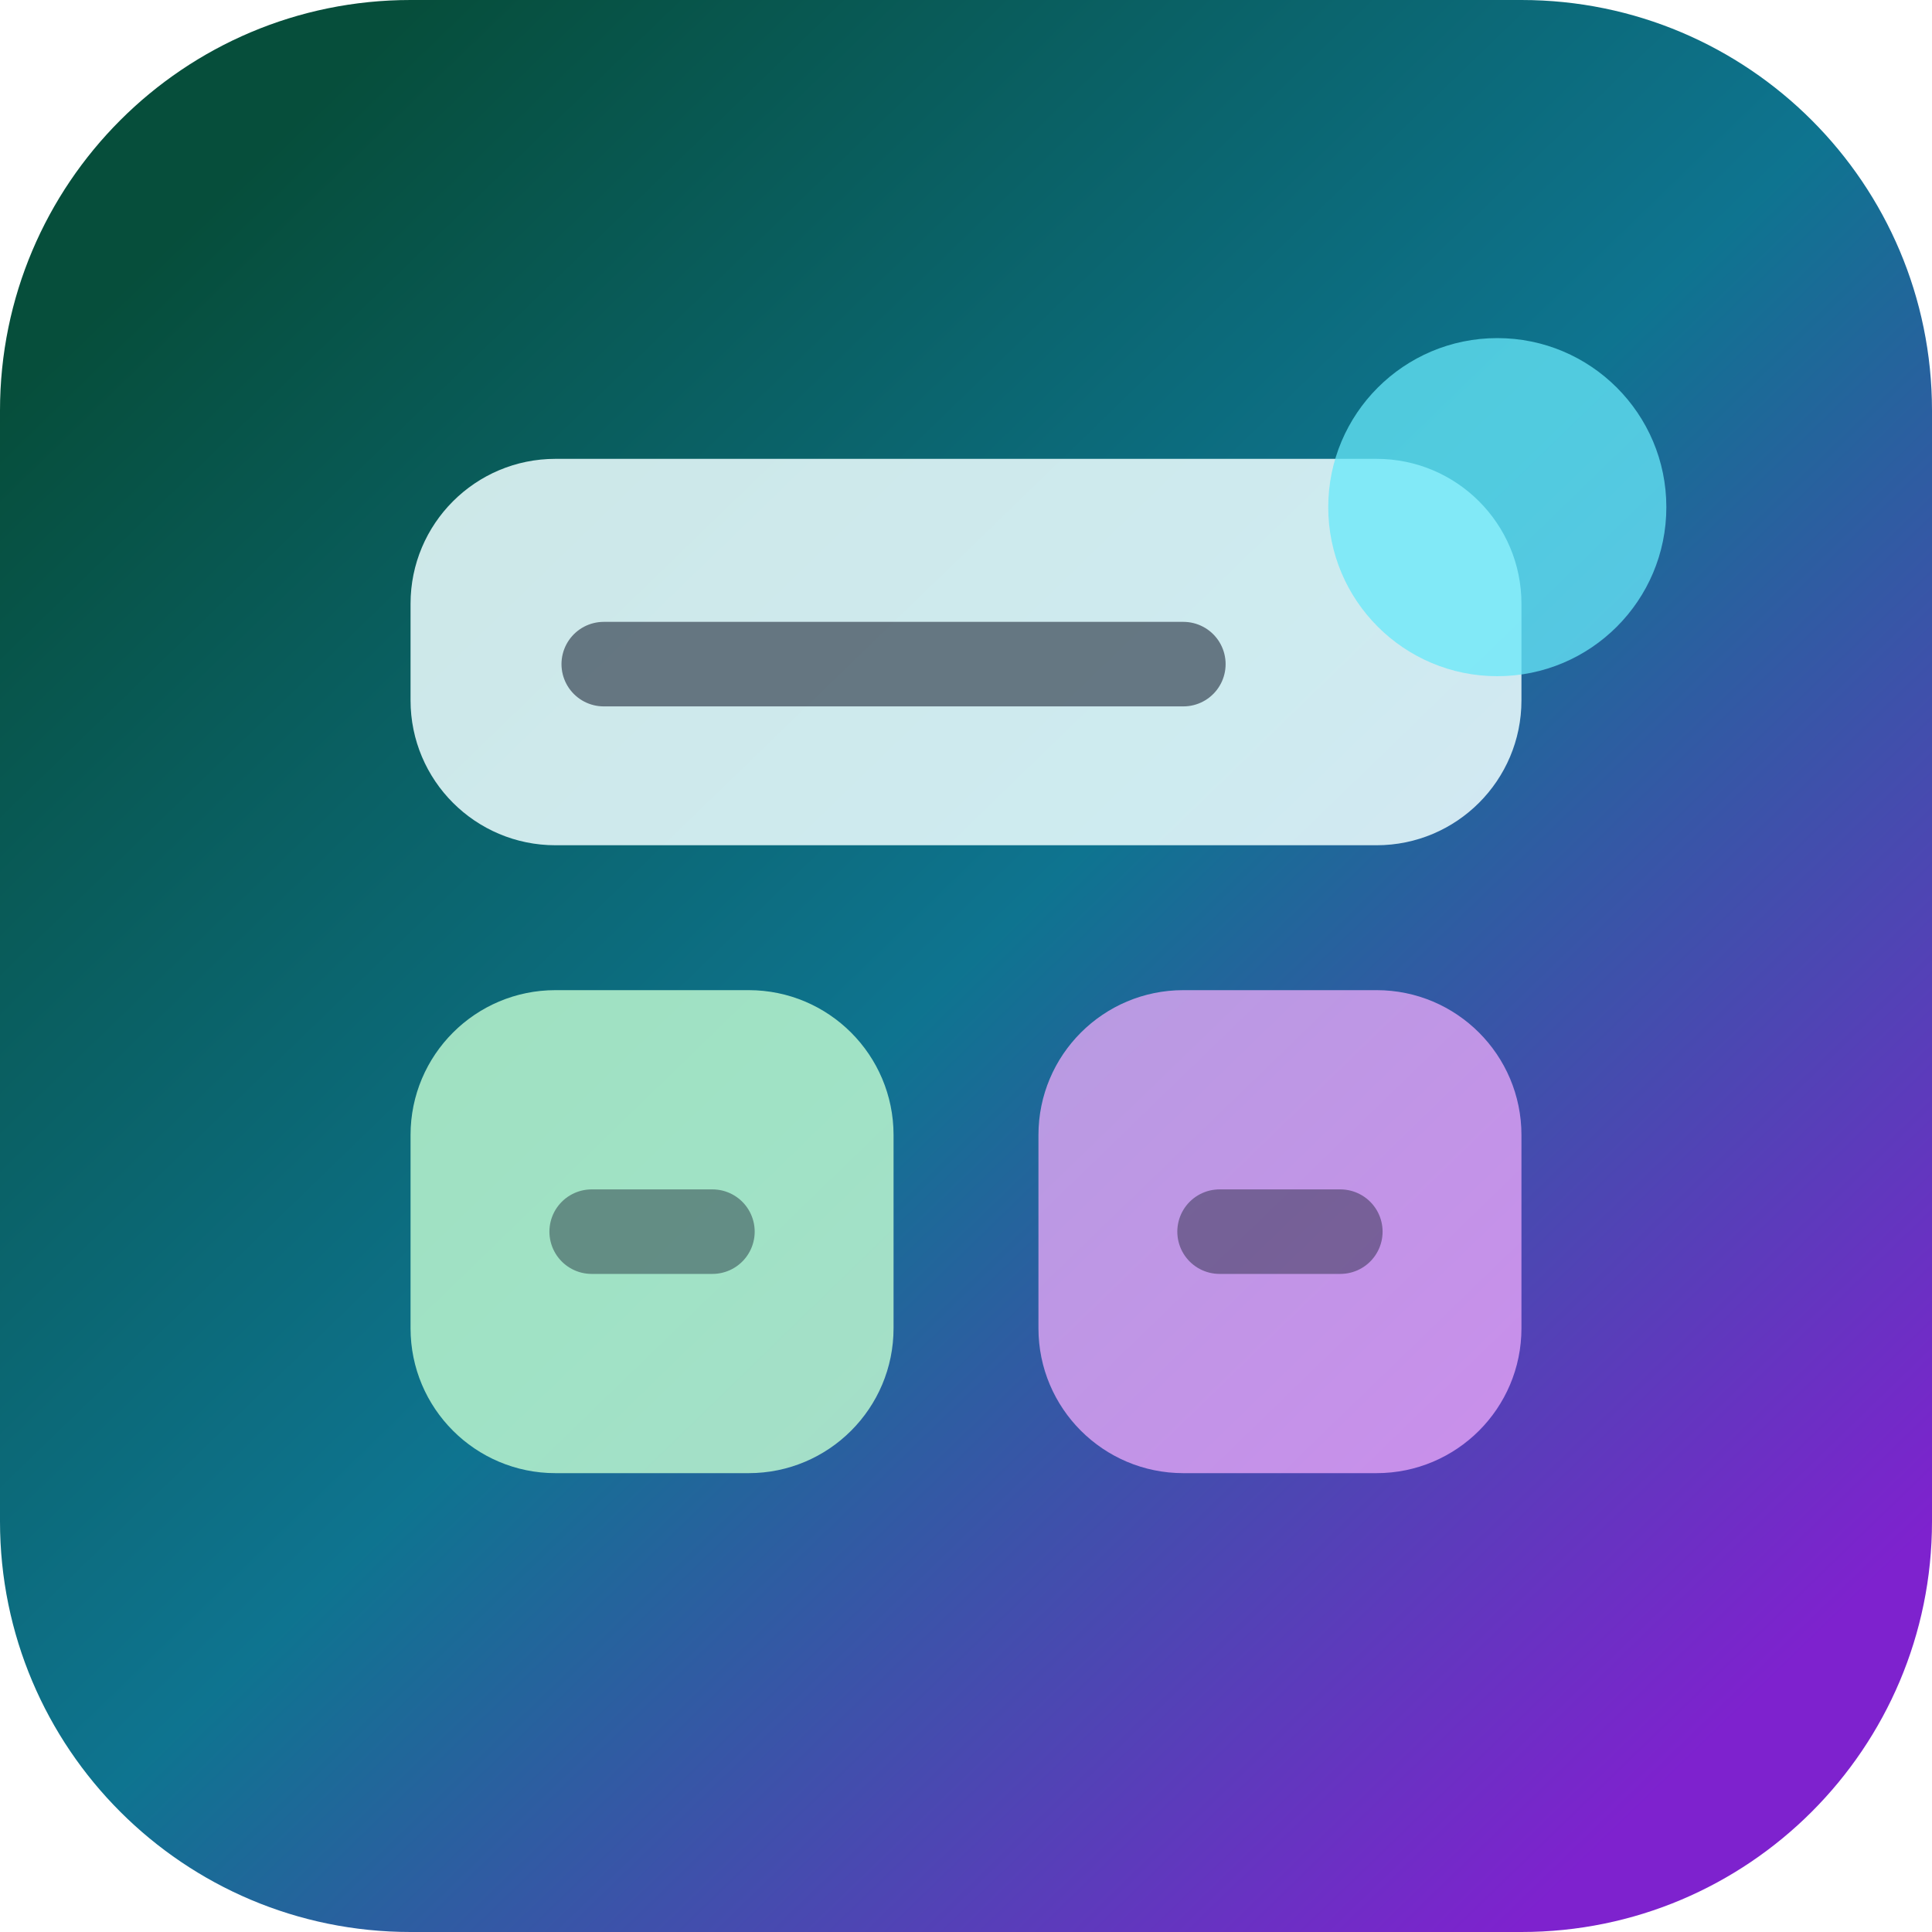
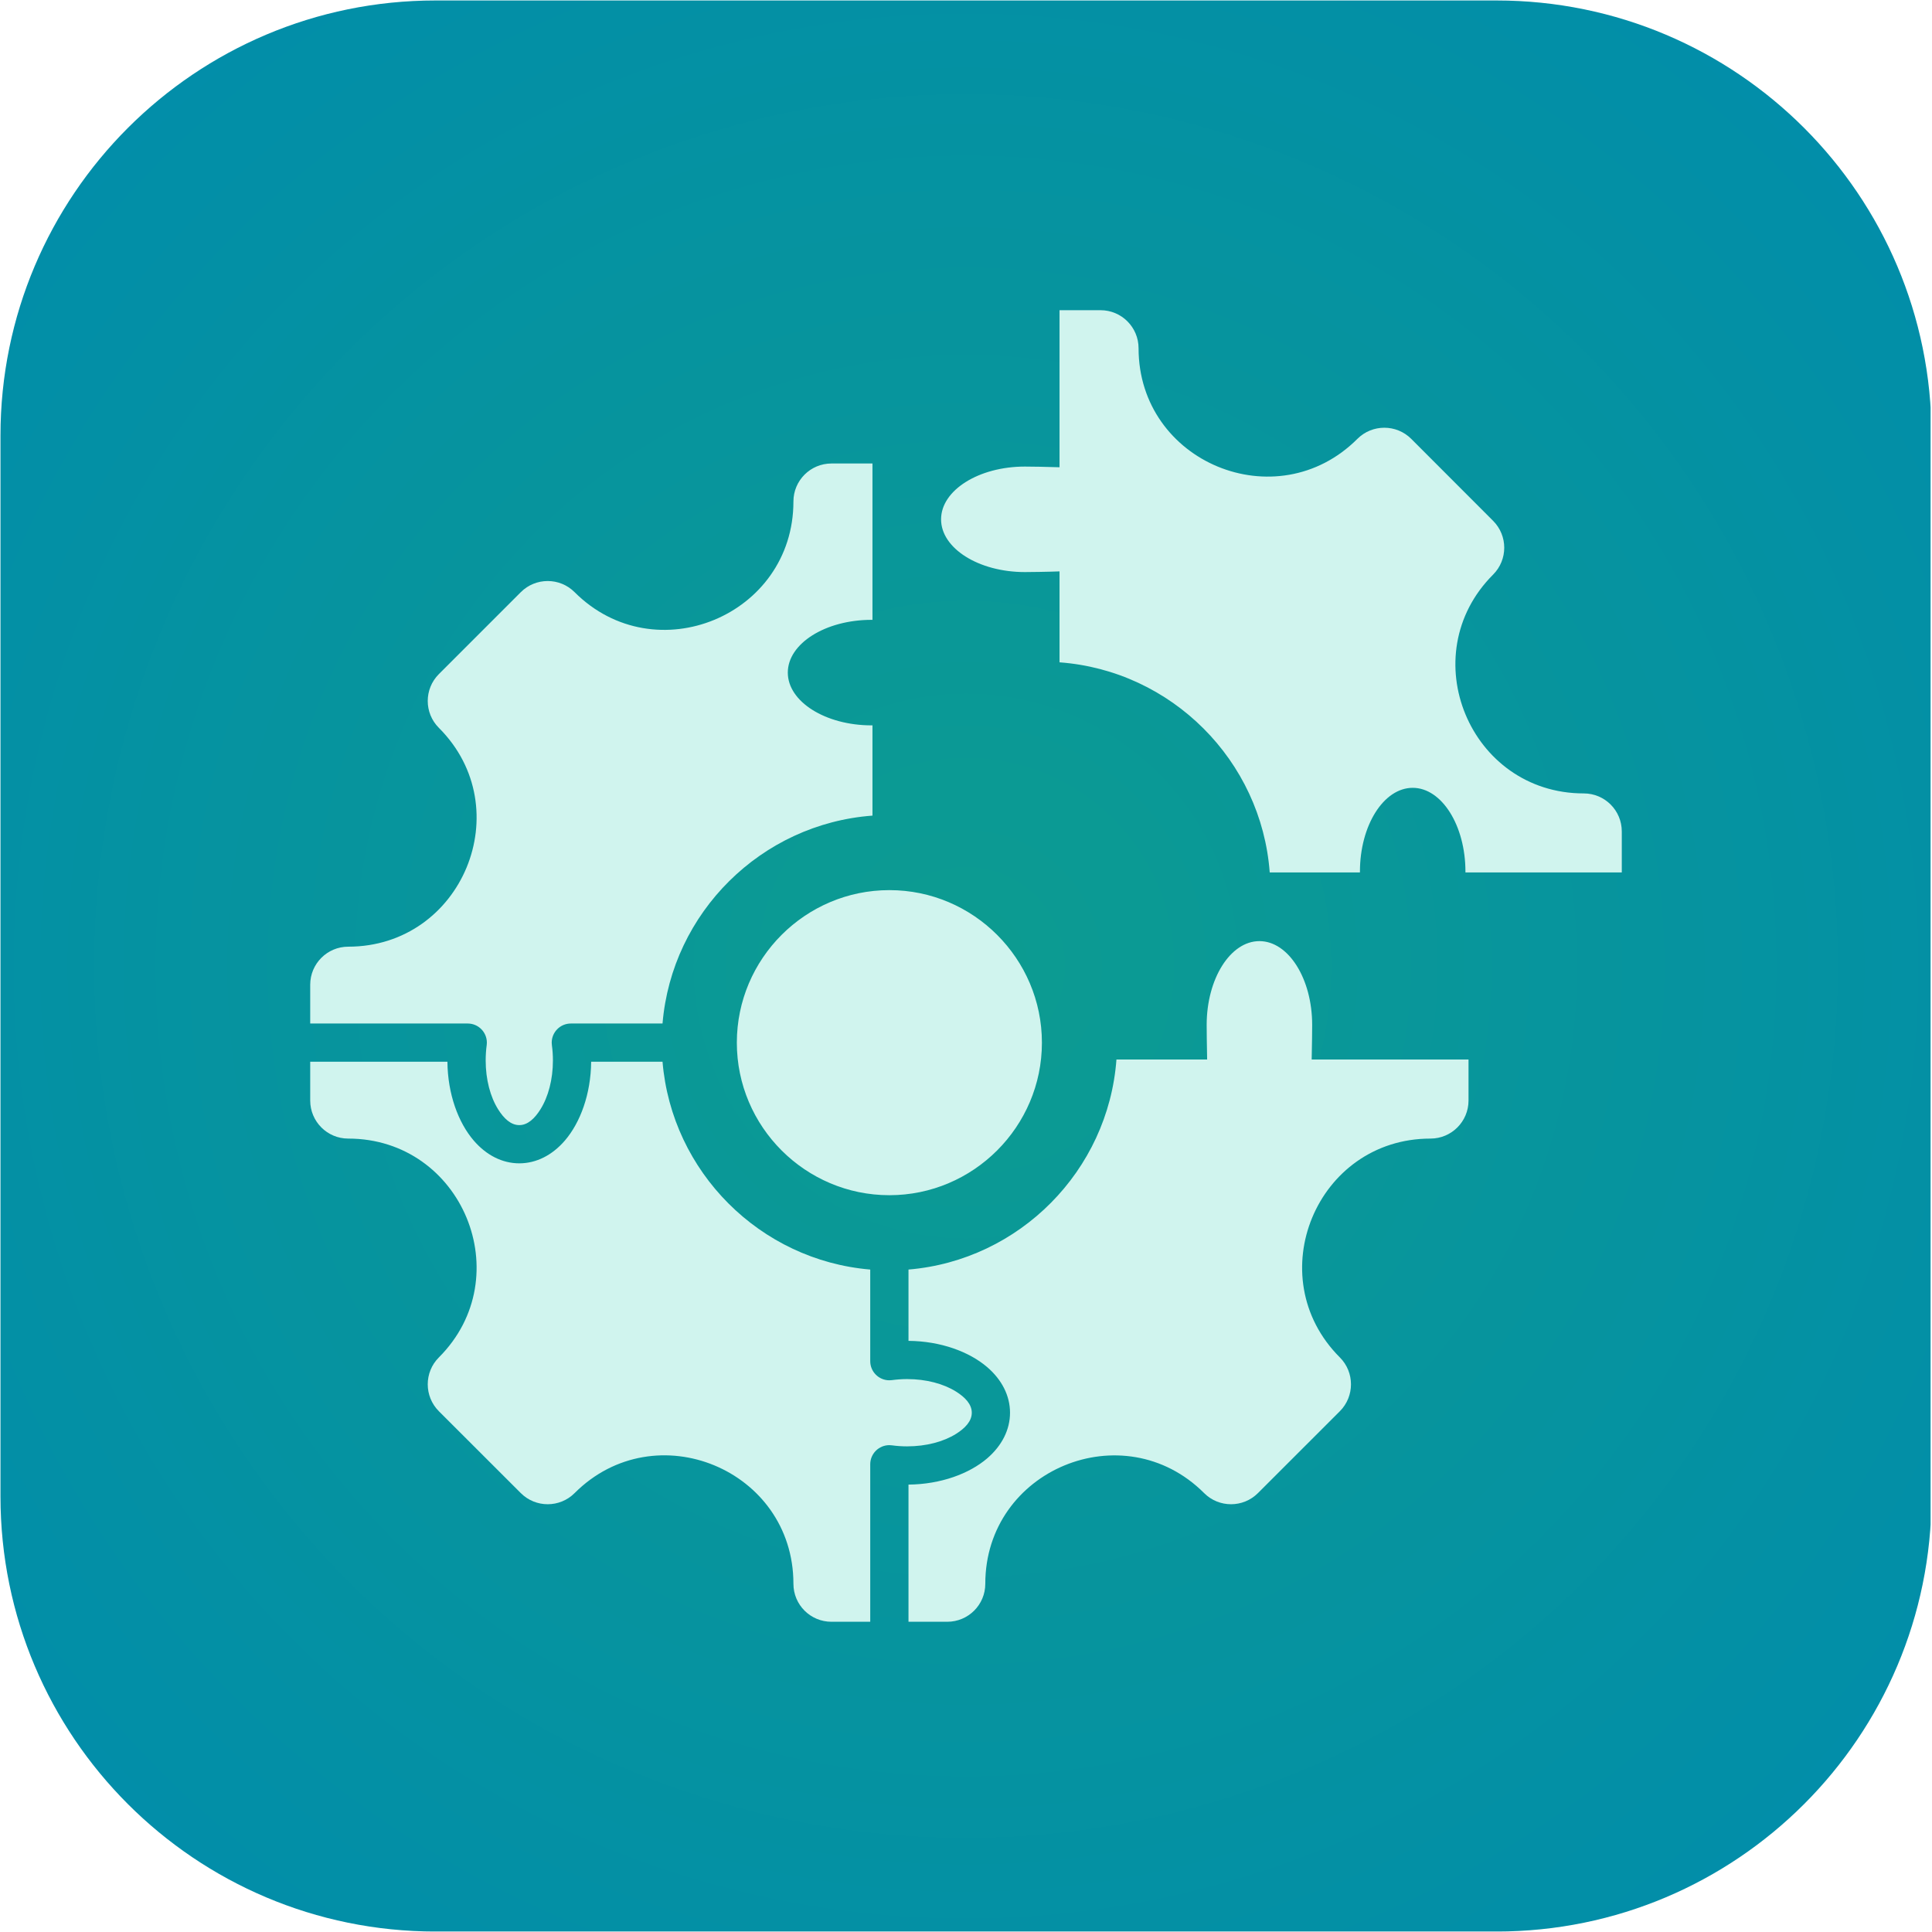
- <svg xmlns="http://www.w3.org/2000/svg" viewBox="0 0 160 160" role="img" aria-labelledby="title desc">
+ <svg xmlns="http://www.w3.org/2000/svg" width="324" zoomAndPan="magnify" viewBox="0 0 242.88 243" height="324" preserveAspectRatio="xMidYMid meet" version="1.0">
  <defs>
-     <linearGradient id="bg" x1="18" y1="16" x2="142" y2="144" gradientUnits="userSpaceOnUse">
-       <stop stop-color="#064e3b" />
-       <stop offset="0.5" stop-color="#0e7490" />
-       <stop offset="1" stop-color="#7e22ce" />
-     </linearGradient>
+     <clipPath id="433cbbe11f">
+       <path d="M 0 0.059 L 242.762 0.059 L 242.762 242.938 L 0 242.938 Z M 0 0.059 " clip-rule="nonzero" />
+     </clipPath>
+     <clipPath id="5382200f89">
+       <path d="M 54.723 0.059 L 188.156 0.059 C 218.379 0.059 242.879 24.559 242.879 54.781 L 242.879 188.219 C 242.879 218.441 218.379 242.941 188.156 242.941 L 54.723 242.941 C 24.5 242.941 0 218.441 0 188.219 L 0 54.781 C 0 24.559 24.5 0.059 54.723 0.059 Z M 54.723 0.059 " clip-rule="nonzero" />
+     </clipPath>
+     <clipPath id="7dbc94be41">
+       <path d="M 0 0.059 L 242.762 0.059 L 242.762 242.938 L 0 242.938 Z M 0 0.059 " clip-rule="nonzero" />
+     </clipPath>
+     <clipPath id="cb992eaada">
+       <path d="M 54.723 0.059 L 188.156 0.059 C 218.379 0.059 242.879 24.559 242.879 54.781 L 242.879 188.219 C 242.879 218.441 218.379 242.941 188.156 242.941 L 54.723 242.941 C 24.5 242.941 0 218.441 0 188.219 L 0 54.781 C 0 24.559 24.5 0.059 54.723 0.059 Z M 54.723 0.059 " clip-rule="nonzero" />
+     </clipPath>
+     <radialGradient gradientTransform="matrix(1, 0, 0, 1, -0.000000000000001943, 0.0600145)" gradientUnits="userSpaceOnUse" r="171.742" cx="121.44" id="afdbe9b655" cy="121.44" fx="121.44" fy="121.44">
+       <stop stop-opacity="1" stop-color="rgb(5.019%, 61.081%, 56.641%)" offset="0" />
+       <stop stop-opacity="1" stop-color="rgb(4.869%, 60.896%, 56.963%)" offset="0.031" />
+       <stop stop-opacity="1" stop-color="rgb(4.73%, 60.725%, 57.262%)" offset="0.059" />
+       <stop stop-opacity="1" stop-color="rgb(4.591%, 60.553%, 57.562%)" offset="0.086" />
+       <stop stop-opacity="1" stop-color="rgb(4.451%, 60.382%, 57.863%)" offset="0.113" />
+       <stop stop-opacity="1" stop-color="rgb(4.321%, 60.222%, 58.142%)" offset="0.141" />
+       <stop stop-opacity="1" stop-color="rgb(4.202%, 60.075%, 58.398%)" offset="0.164" />
+       <stop stop-opacity="1" stop-color="rgb(4.083%, 59.927%, 58.656%)" offset="0.188" />
+       <stop stop-opacity="1" stop-color="rgb(3.963%, 59.781%, 58.914%)" offset="0.211" />
+       <stop stop-opacity="1" stop-color="rgb(3.844%, 59.633%, 59.171%)" offset="0.234" />
+       <stop stop-opacity="1" stop-color="rgb(3.734%, 59.499%, 59.407%)" offset="0.258" />
+       <stop stop-opacity="1" stop-color="rgb(3.635%, 59.377%, 59.621%)" offset="0.277" />
+       <stop stop-opacity="1" stop-color="rgb(3.535%, 59.253%, 59.836%)" offset="0.297" />
+       <stop stop-opacity="1" stop-color="rgb(3.435%, 59.131%, 60.049%)" offset="0.316" />
+       <stop stop-opacity="1" stop-color="rgb(3.336%, 59.007%, 60.265%)" offset="0.336" />
+       <stop stop-opacity="1" stop-color="rgb(3.236%, 58.885%, 60.48%)" offset="0.355" />
+       <stop stop-opacity="1" stop-color="rgb(3.136%, 58.763%, 60.693%)" offset="0.375" />
+       <stop stop-opacity="1" stop-color="rgb(2.997%, 58.591%, 60.994%)" offset="0.395" />
+       <stop stop-opacity="1" stop-color="rgb(2.818%, 58.369%, 61.38%)" offset="0.43" />
+       <stop stop-opacity="1" stop-color="rgb(2.649%, 58.162%, 61.745%)" offset="0.465" />
+       <stop stop-opacity="1" stop-color="rgb(2.489%, 57.965%, 62.086%)" offset="0.496" />
+       <stop stop-opacity="1" stop-color="rgb(2.339%, 57.782%, 62.408%)" offset="0.527" />
+       <stop stop-opacity="1" stop-color="rgb(2.2%, 57.61%, 62.709%)" offset="0.555" />
+       <stop stop-opacity="1" stop-color="rgb(2.071%, 57.451%, 62.988%)" offset="0.582" />
+       <stop stop-opacity="1" stop-color="rgb(1.952%, 57.303%, 63.246%)" offset="0.605" />
+       <stop stop-opacity="1" stop-color="rgb(1.842%, 57.169%, 63.481%)" offset="0.629" />
+       <stop stop-opacity="1" stop-color="rgb(1.743%, 57.045%, 63.696%)" offset="0.648" />
+       <stop stop-opacity="1" stop-color="rgb(1.642%, 56.923%, 63.91%)" offset="0.668" />
+       <stop stop-opacity="1" stop-color="rgb(1.543%, 56.801%, 64.125%)" offset="0.688" />
+       <stop stop-opacity="1" stop-color="rgb(1.404%, 56.628%, 64.424%)" offset="0.707" />
+       <stop stop-opacity="1" stop-color="rgb(1.234%, 56.419%, 64.789%)" offset="0.742" />
+       <stop stop-opacity="1" stop-color="rgb(1.085%, 56.236%, 65.111%)" offset="0.773" />
+       <stop stop-opacity="1" stop-color="rgb(0.955%, 56.076%, 65.39%)" offset="0.801" />
+       <stop stop-opacity="1" stop-color="rgb(0.845%, 55.942%, 65.627%)" offset="0.824" />
+       <stop stop-opacity="1" stop-color="rgb(0.746%, 55.818%, 65.84%)" offset="0.844" />
+       <stop stop-opacity="1" stop-color="rgb(0.616%, 55.659%, 66.119%)" offset="0.863" />
+       <stop stop-opacity="1" stop-color="rgb(0.478%, 55.487%, 66.42%)" offset="0.895" />
+       <stop stop-opacity="1" stop-color="rgb(0.368%, 55.353%, 66.655%)" offset="0.918" />
+       <stop stop-opacity="1" stop-color="rgb(0.238%, 55.193%, 66.934%)" offset="0.938" />
+       <stop stop-opacity="1" stop-color="rgb(0.079%, 54.997%, 67.278%)" offset="0.969" />
+       <stop stop-opacity="1" stop-color="rgb(0%, 54.9%, 67.45%)" offset="1" />
+     </radialGradient>
+     <clipPath id="ecd7f235e2">
+       <rect x="0" width="243" y="0" height="243" />
+     </clipPath>
+     <clipPath id="8bccfb2535">
+       <path d="M 38.957 39.016 L 203.875 39.016 L 203.875 203.934 L 38.957 203.934 Z M 38.957 39.016 " clip-rule="nonzero" />
+     </clipPath>
  </defs>
-   <rect width="160" height="160" rx="34" fill="url(#bg)" />
-   <rect x="34" y="38" width="92" height="32" rx="12" fill="#ecfeff" opacity="0.86" />
-   <rect x="34" y="82" width="40" height="40" rx="12" fill="#bbf7d0" opacity="0.84" />
-   <rect x="86" y="82" width="40" height="40" rx="12" fill="#f0abfc" opacity="0.74" />
-   <path d="M50 55h48" stroke="#0f172a" stroke-width="7" stroke-linecap="round" opacity="0.55" />
-   <path d="M49 102h10m42 0h10" stroke="#0f172a" stroke-width="7" stroke-linecap="round" opacity="0.42" />
-   <circle cx="124" cy="42" r="14" fill="#67e8f9" opacity="0.75" />
+   <g clip-path="url(#433cbbe11f)">
+     <g clip-path="url(#5382200f89)">
+       <g transform="matrix(1, 0, 0, 1, -0, -0.000000000000022163)">
+         <g clip-path="url(#ecd7f235e2)">
+           <g clip-path="url(#7dbc94be41)">
+             <g clip-path="url(#cb992eaada)">
+               <path fill="url(#afdbe9b655)" d="M 0 0.059 L 0 242.941 L 242.762 242.941 L 242.762 0.059 Z M 0 0.059 " fill-rule="nonzero" />
+             </g>
+           </g>
+         </g>
+       </g>
+     </g>
+   </g>
+   <g clip-path="url(#8bccfb2535)">
+     <path fill="#d0f4ee" d="M 109.395 203.98 L 104.516 203.98 C 101.875 203.98 99.734 201.848 99.734 199.199 C 99.734 184.84 82.363 177.645 72.211 187.797 C 70.344 189.664 67.312 189.664 65.445 187.797 L 55.141 177.5 C 53.273 175.633 53.273 172.594 55.141 170.73 C 65.285 160.586 58.09 143.207 43.738 143.207 C 41.098 143.207 38.957 141.062 38.957 138.422 L 38.957 133.543 L 56.215 133.543 C 56.25 137.609 57.586 141.195 59.516 143.445 C 61.113 145.309 63.129 146.32 65.254 146.32 C 67.383 146.32 69.395 145.309 70.996 143.445 C 72.926 141.195 74.258 137.609 74.293 133.543 L 83.27 133.543 C 84.43 147.402 95.531 158.516 109.395 159.68 L 109.395 171.203 C 109.395 172.531 110.473 173.609 111.801 173.609 C 111.91 173.609 112.02 173.602 112.125 173.586 L 112.129 173.586 C 112.746 173.504 113.383 173.457 114.035 173.457 C 116.434 173.457 118.621 174.043 120.199 175.035 C 121.32 175.742 122.168 176.613 122.168 177.688 C 122.168 178.762 121.32 179.633 120.199 180.34 C 118.621 181.332 116.434 181.918 114.035 181.918 C 113.383 181.918 112.746 181.875 112.129 181.789 L 112.125 181.789 C 112.02 181.773 111.91 181.766 111.801 181.766 C 110.473 181.766 109.395 182.844 109.395 184.172 Z M 114.207 159.68 C 128.16 158.512 139.328 147.254 140.363 133.262 L 151.77 133.262 C 151.73 131.555 151.711 129.391 151.711 128.91 C 151.711 123.105 154.691 118.371 158.344 118.371 C 162 118.371 164.98 123.105 164.98 128.91 C 164.98 129.391 164.961 131.555 164.918 133.262 L 184.645 133.262 L 184.645 138.422 C 184.645 141.062 182.508 143.207 179.859 143.207 C 165.516 143.207 158.316 160.586 168.461 170.73 C 170.328 172.594 170.328 175.633 168.461 177.5 L 158.16 187.797 C 156.293 189.664 153.258 189.664 151.391 187.797 C 141.246 177.656 123.867 184.855 123.867 199.199 C 123.867 201.848 121.723 203.98 119.082 203.98 L 114.207 203.98 L 114.207 186.727 C 118.27 186.691 121.852 185.355 124.102 183.43 C 125.965 181.828 126.977 179.816 126.977 177.688 C 126.977 175.562 125.965 173.547 124.102 171.949 C 121.852 170.02 118.27 168.684 114.207 168.648 Z M 38.957 128.734 L 38.957 123.855 C 38.957 121.215 41.098 119.07 43.738 119.07 C 58.09 119.07 65.285 101.691 55.141 91.547 C 53.273 89.684 53.273 86.652 55.141 84.785 L 65.445 74.48 C 67.312 72.613 70.344 72.613 72.211 74.48 C 82.352 84.621 99.734 77.43 99.734 63.078 C 99.734 60.438 101.875 58.297 104.516 58.297 L 109.676 58.297 L 109.676 77.965 C 109.637 77.965 109.602 77.961 109.566 77.961 C 103.758 77.961 99.027 80.941 99.027 84.598 C 99.027 88.25 103.758 91.234 109.566 91.234 C 109.602 91.234 109.637 91.234 109.676 91.234 L 109.676 102.586 C 95.684 103.621 84.441 114.781 83.27 128.734 L 71.738 128.734 C 70.41 128.734 69.332 129.812 69.332 131.141 C 69.332 131.25 69.34 131.359 69.355 131.465 L 69.355 131.469 C 69.441 132.086 69.484 132.723 69.484 133.379 C 69.484 135.777 68.898 137.965 67.906 139.543 C 67.199 140.664 66.328 141.512 65.254 141.512 C 64.18 141.512 63.309 140.664 62.602 139.543 C 61.609 137.965 61.027 135.777 61.027 133.379 C 61.027 132.723 61.07 132.086 61.152 131.469 L 61.156 131.465 C 61.168 131.359 61.176 131.25 61.176 131.141 C 61.176 129.812 60.098 128.734 58.77 128.734 Z M 133.203 83.305 L 133.203 71.867 C 131.773 71.926 129.422 71.953 128.844 71.953 C 123.039 71.953 118.305 68.973 118.305 65.32 C 118.305 61.664 123.039 58.684 128.844 58.684 C 129.422 58.684 131.773 58.715 133.203 58.77 L 133.203 39.016 L 138.363 39.016 C 141.004 39.016 143.145 41.16 143.145 43.801 C 143.145 58.152 160.523 65.344 170.668 55.199 C 172.535 53.332 175.574 53.332 177.441 55.199 L 187.738 65.508 C 189.605 67.375 189.605 70.402 187.738 72.27 C 177.594 82.414 184.797 99.793 199.137 99.793 C 201.789 99.793 203.922 101.934 203.922 104.578 L 203.922 109.734 L 184.258 109.734 C 184.258 109.699 184.258 109.664 184.258 109.629 C 184.258 103.828 181.277 99.09 177.625 99.09 C 173.969 99.09 170.988 103.828 170.988 109.629 C 170.988 109.664 170.988 109.699 170.988 109.734 L 159.641 109.734 C 158.598 95.648 147.285 84.344 133.203 83.305 Z M 111.805 150.328 C 101.234 150.328 92.617 141.707 92.617 131.145 C 92.617 120.574 101.234 111.957 111.805 111.957 C 122.367 111.957 130.988 120.574 130.988 131.145 C 130.988 141.707 122.367 150.328 111.805 150.328 Z M 111.805 150.328 " fill-opacity="1" fill-rule="evenodd" />
+   </g>
</svg>
